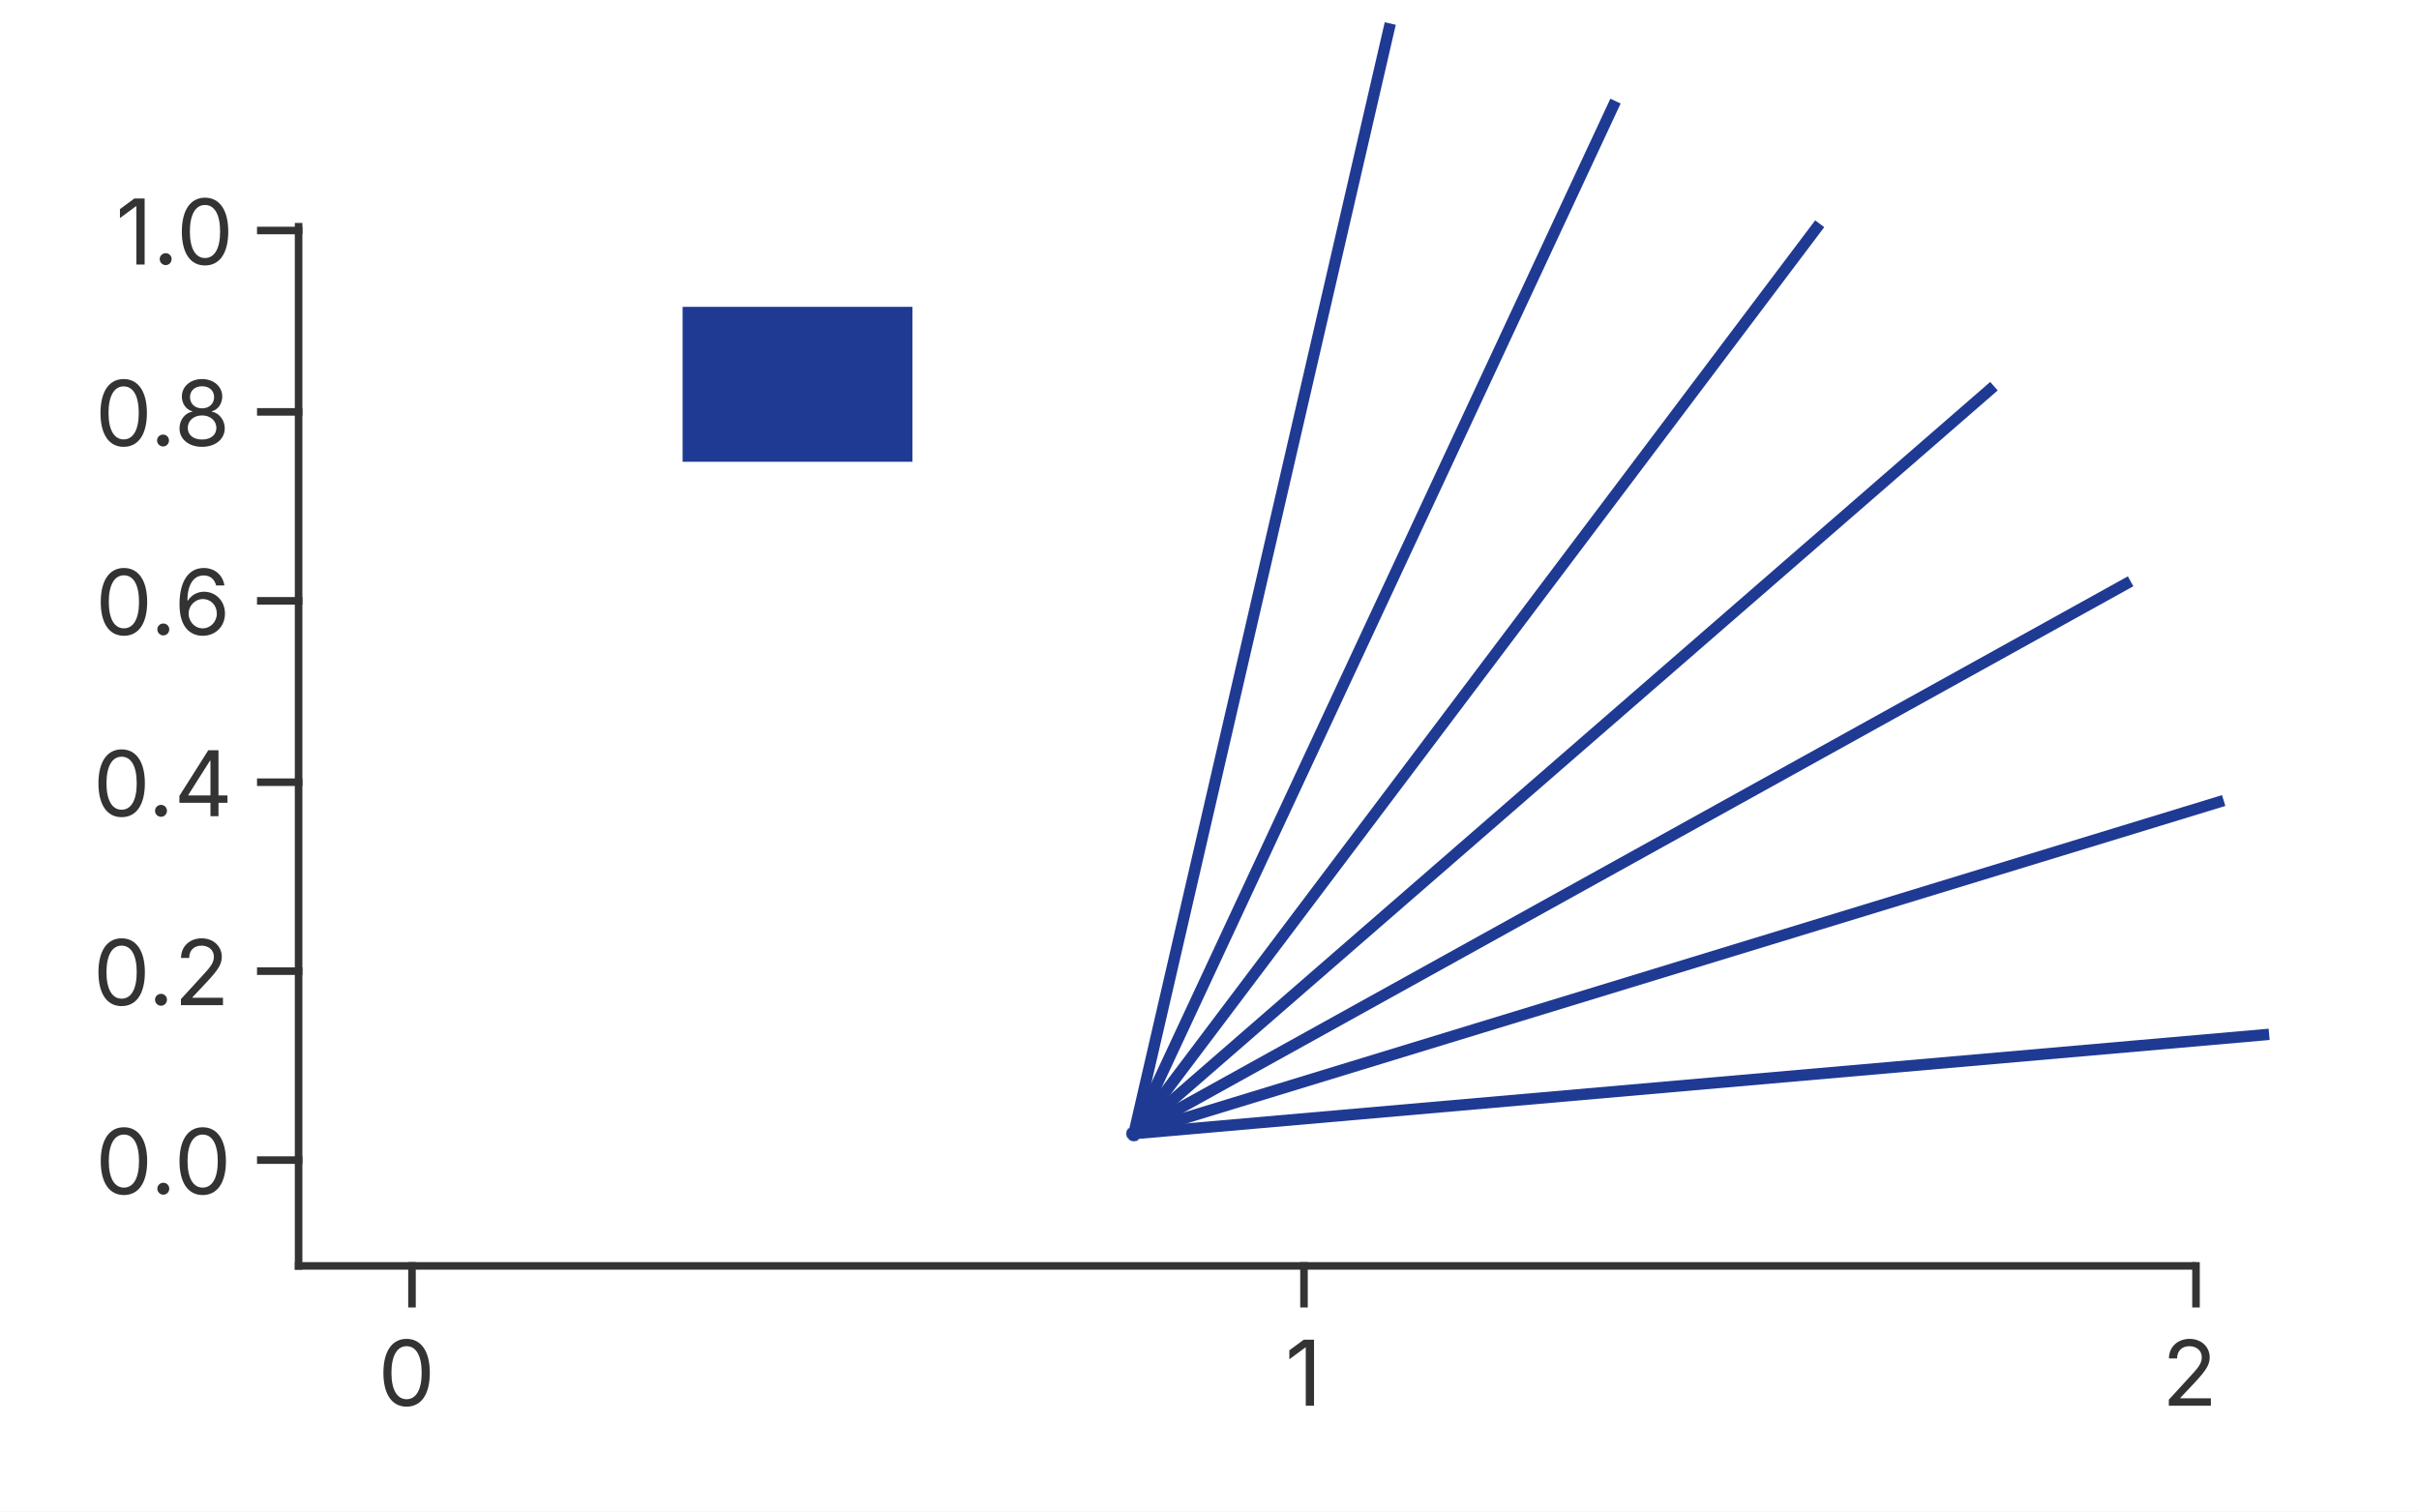
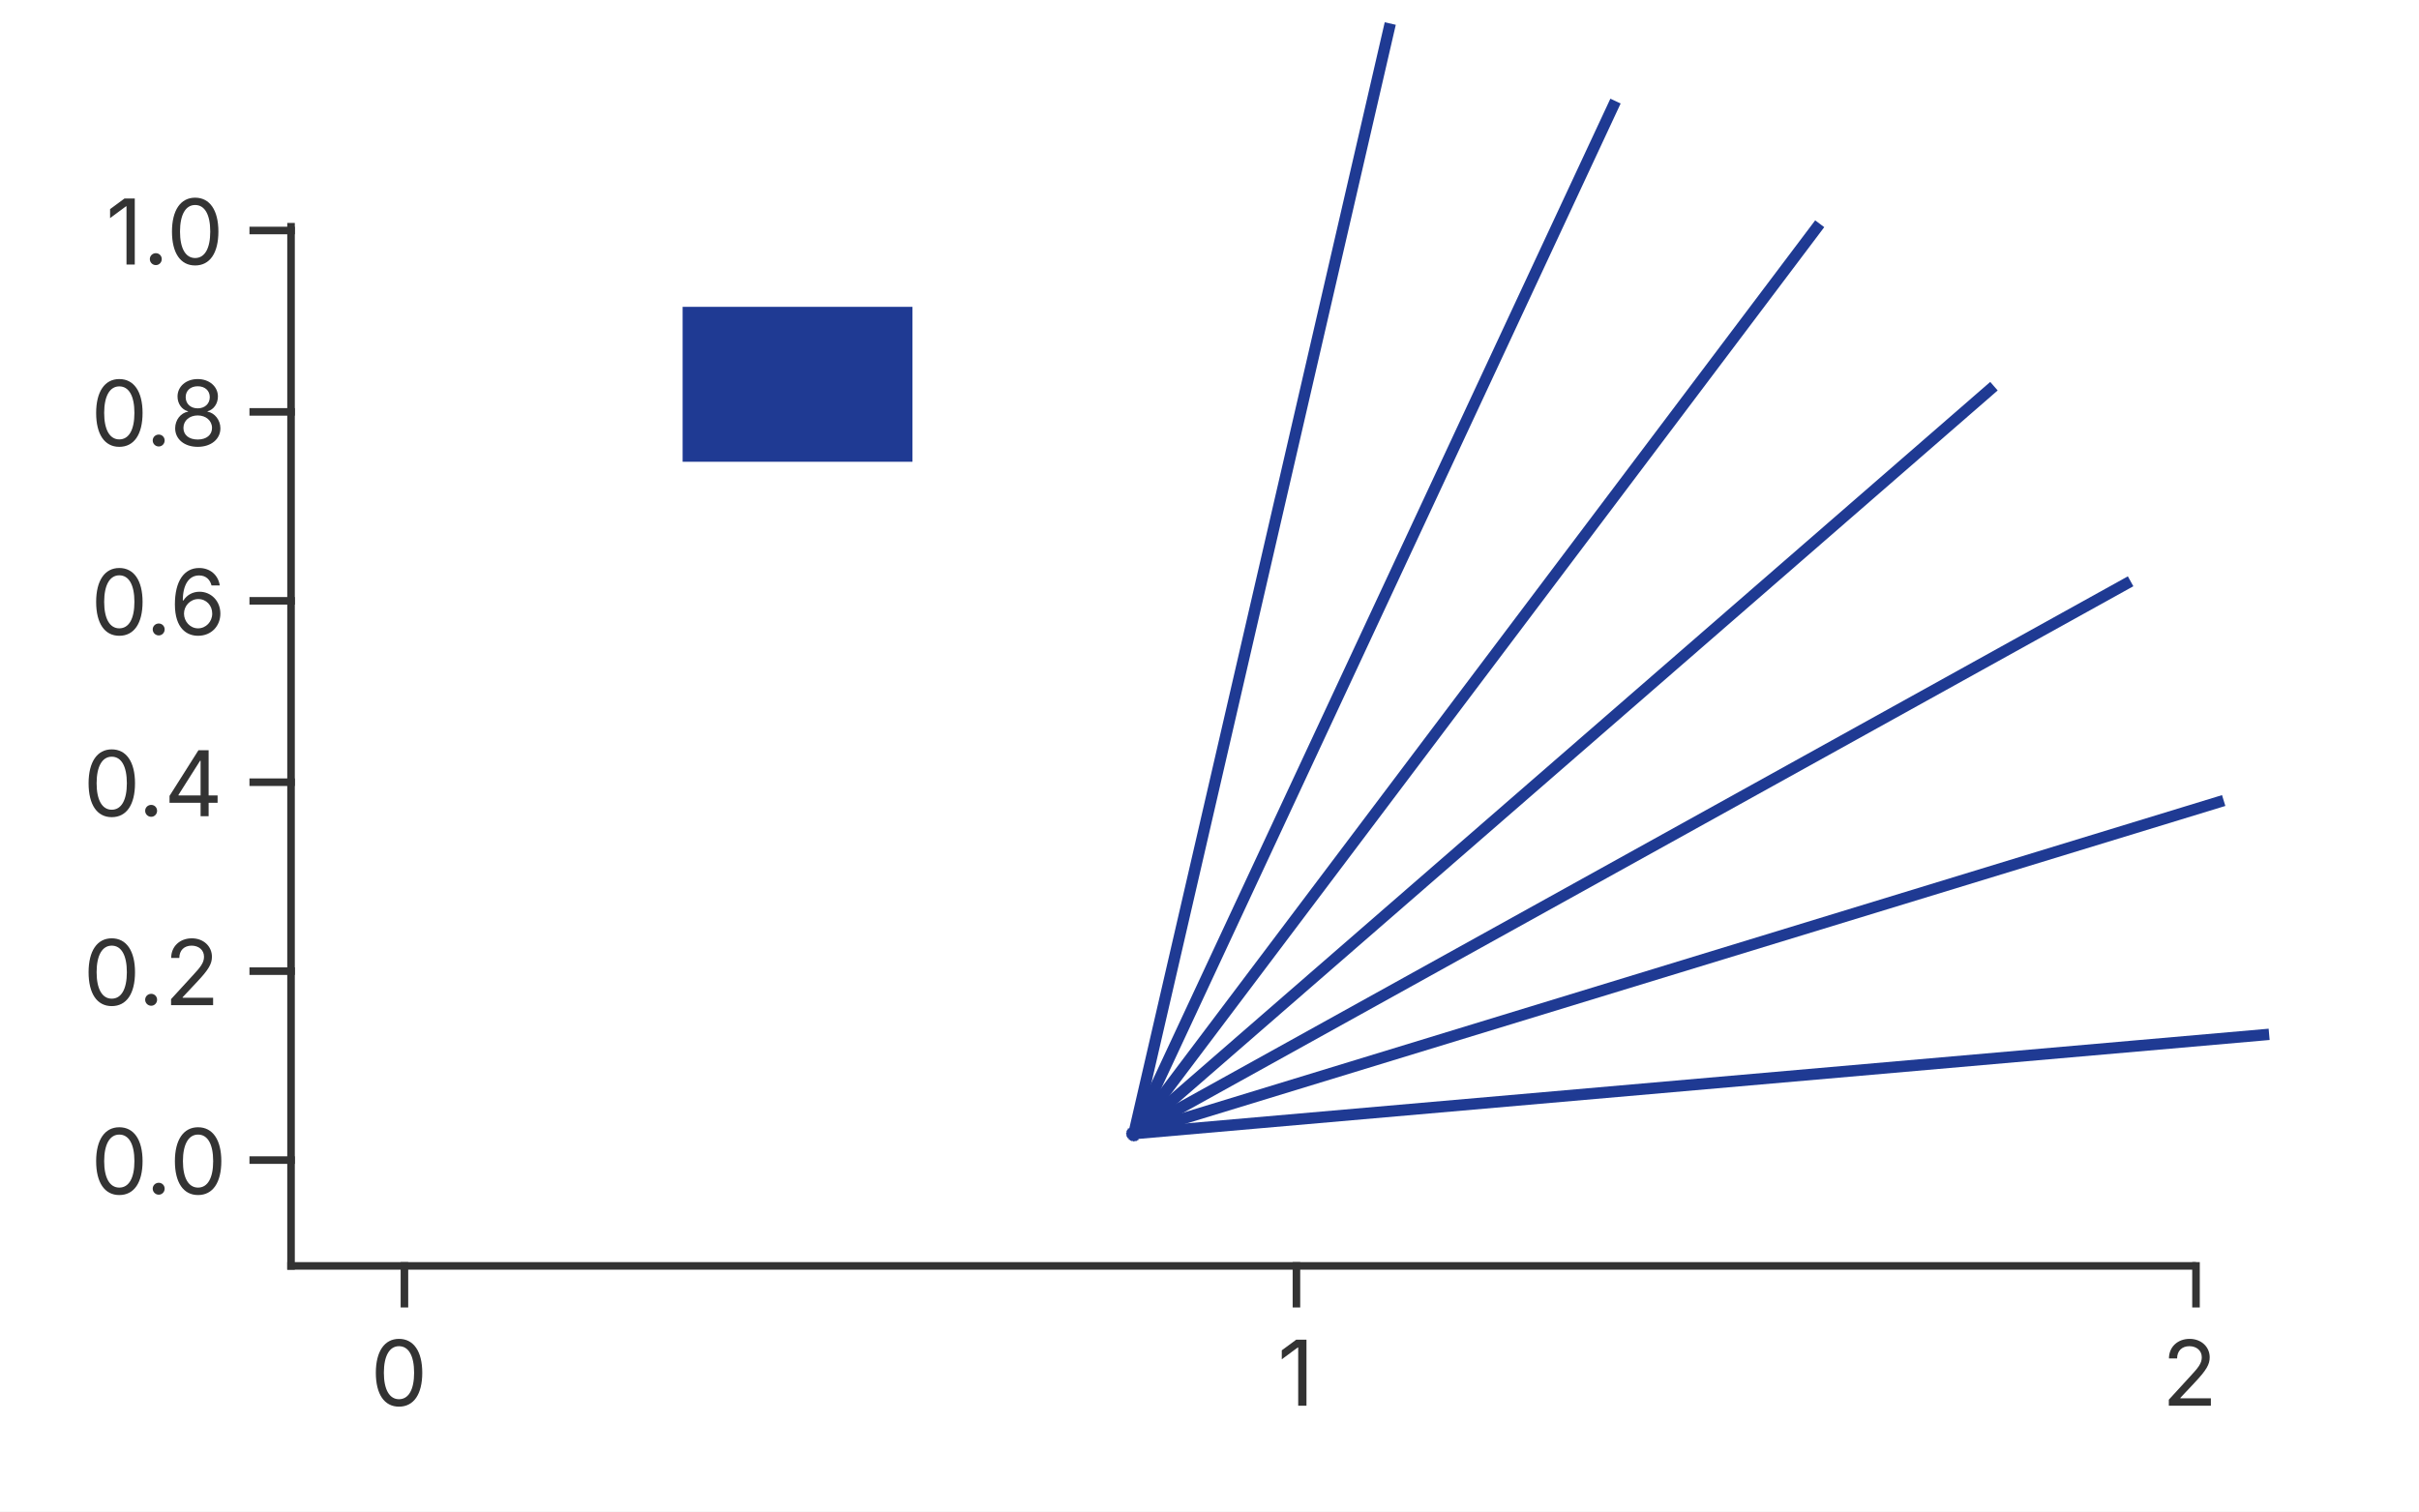
<svg xmlns="http://www.w3.org/2000/svg" width="320" height="200" viewBox="0 0 320 200">
  <defs>
    <clipPath id="clip0">
-       <rect x="40" y="12" width="268" height="155" />
+       <rect x="39" y="12" width="269" height="155" />
    </clipPath>
  </defs>
  <rect width="100%" height="100%" fill="#ffffff" />
-   <line x1="39.5" y1="167.5" x2="290" y2="167.5" stroke="#333333" stroke-width="1" stroke-linecap="square" />
-   <line x1="39.5" y1="30" x2="39.5" y2="167.5" stroke="#333333" stroke-width="1" stroke-linecap="square" />
-   <line x1="54.5" y1="167.5" x2="54.5" y2="172.5" stroke="#333333" stroke-width="1" stroke-linecap="square" />
-   <line x1="172.5" y1="167.5" x2="172.5" y2="172.5" stroke="#333333" stroke-width="1" stroke-linecap="square" />
+   <line x1="38.5" y1="167.5" x2="290" y2="167.5" stroke="#333333" stroke-width="1" stroke-linecap="square" />
+   <line x1="38.5" y1="30" x2="38.5" y2="167.5" stroke="#333333" stroke-width="1" stroke-linecap="square" />
+   <line x1="53.5" y1="167.5" x2="53.5" y2="172.5" stroke="#333333" stroke-width="1" stroke-linecap="square" />
+   <line x1="171.5" y1="167.5" x2="171.5" y2="172.5" stroke="#333333" stroke-width="1" stroke-linecap="square" />
  <line x1="290.5" y1="167.5" x2="290.5" y2="172.5" stroke="#333333" stroke-width="1" stroke-linecap="square" />
-   <line x1="34.5" y1="153.5" x2="39.5" y2="153.5" stroke="#333333" stroke-width="1" stroke-linecap="square" />
-   <line x1="34.5" y1="128.5" x2="39.5" y2="128.5" stroke="#333333" stroke-width="1" stroke-linecap="square" />
-   <line x1="34.5" y1="103.5" x2="39.5" y2="103.5" stroke="#333333" stroke-width="1" stroke-linecap="square" />
-   <line x1="34.5" y1="79.5" x2="39.5" y2="79.5" stroke="#333333" stroke-width="1" stroke-linecap="square" />
-   <line x1="34.5" y1="54.5" x2="39.5" y2="54.5" stroke="#333333" stroke-width="1" stroke-linecap="square" />
-   <line x1="34.5" y1="30.5" x2="39.5" y2="30.5" stroke="#333333" stroke-width="1" stroke-linecap="square" />
-   <text x="53.785" y="186" font-family="Inter, sans-serif" font-size="12" text-anchor="middle" fill="#333333">0</text>
-   <text x="172.44" y="186" font-family="Inter, sans-serif" font-size="12" text-anchor="middle" fill="#333333">1</text>
+   <line x1="33.5" y1="153.5" x2="38.5" y2="153.5" stroke="#333333" stroke-width="1" stroke-linecap="square" />
+   <line x1="33.5" y1="128.5" x2="38.5" y2="128.5" stroke="#333333" stroke-width="1" stroke-linecap="square" />
+   <line x1="33.5" y1="103.5" x2="38.5" y2="103.5" stroke="#333333" stroke-width="1" stroke-linecap="square" />
+   <line x1="33.5" y1="79.5" x2="38.5" y2="79.5" stroke="#333333" stroke-width="1" stroke-linecap="square" />
+   <line x1="33.5" y1="54.5" x2="38.5" y2="54.5" stroke="#333333" stroke-width="1" stroke-linecap="square" />
+   <line x1="33.5" y1="30.5" x2="38.5" y2="30.5" stroke="#333333" stroke-width="1" stroke-linecap="square" />
+   <text x="52.785" y="186" font-family="Inter, sans-serif" font-size="12" text-anchor="middle" fill="#333333">0</text>
+   <text x="171.44" y="186" font-family="Inter, sans-serif" font-size="12" text-anchor="middle" fill="#333333">1</text>
  <text x="289.659" y="186" font-family="Inter, sans-serif" font-size="12" text-anchor="middle" fill="#333333">2</text>
-   <text x="30.598" y="158" font-family="Inter, sans-serif" font-size="12" text-anchor="end" fill="#333333">0.0</text>
-   <text x="30.346" y="133" font-family="Inter, sans-serif" font-size="12" text-anchor="end" fill="#333333">0.2</text>
-   <text x="30.779" y="108" font-family="Inter, sans-serif" font-size="12" text-anchor="end" fill="#333333">0.4</text>
-   <text x="30.469" y="84" font-family="Inter, sans-serif" font-size="12" text-anchor="end" fill="#333333">0.6</text>
-   <text x="30.451" y="59" font-family="Inter, sans-serif" font-size="12" text-anchor="end" fill="#333333">0.8</text>
-   <text x="30.908" y="35" font-family="Inter, sans-serif" font-size="12" text-anchor="end" fill="#333333">1.0</text>
+   <text x="29.988" y="158" font-family="Inter, sans-serif" font-size="12" text-anchor="end" fill="#333333">0.0</text>
+   <text x="29.041" y="133" font-family="Inter, sans-serif" font-size="12" text-anchor="end" fill="#333333">0.2</text>
+   <text x="29.475" y="108" font-family="Inter, sans-serif" font-size="12" text-anchor="end" fill="#333333">0.4</text>
+   <text x="29.859" y="84" font-family="Inter, sans-serif" font-size="12" text-anchor="end" fill="#333333">0.6</text>
+   <text x="29.877" y="59" font-family="Inter, sans-serif" font-size="12" text-anchor="end" fill="#333333">0.8</text>
+   <text x="29.604" y="35" font-family="Inter, sans-serif" font-size="12" text-anchor="end" fill="#333333">1.0</text>
  <line x1="150" y1="150" x2="299.429" y2="136.927" stroke="#1f3a93" stroke-width="1.5" stroke-linecap="square" />
  <line x1="150" y1="150" x2="293.446" y2="106.144" stroke="#1f3a93" stroke-width="1.5" stroke-linecap="square" />
  <line x1="150" y1="150" x2="281.193" y2="77.279" stroke="#1f3a93" stroke-width="1.5" stroke-linecap="square" />
  <line x1="150" y1="150" x2="263.206" y2="51.591" stroke="#1f3a93" stroke-width="1.5" stroke-linecap="square" />
  <line x1="150" y1="150" x2="240.272" y2="30.205" stroke="#1f3a93" stroke-width="1.5" stroke-linecap="square" />
  <line x1="150" y1="150" x2="213.393" y2="14.054" stroke="#1f3a93" stroke-width="1.5" stroke-linecap="square" />
  <line x1="150" y1="150" x2="183.743" y2="3.844" stroke="#1f3a93" stroke-width="1.5" stroke-linecap="square" />
  <rect x="90.3" y="40.6" width="30.4" height="20.5" fill="#1f3a93" />
</svg>
